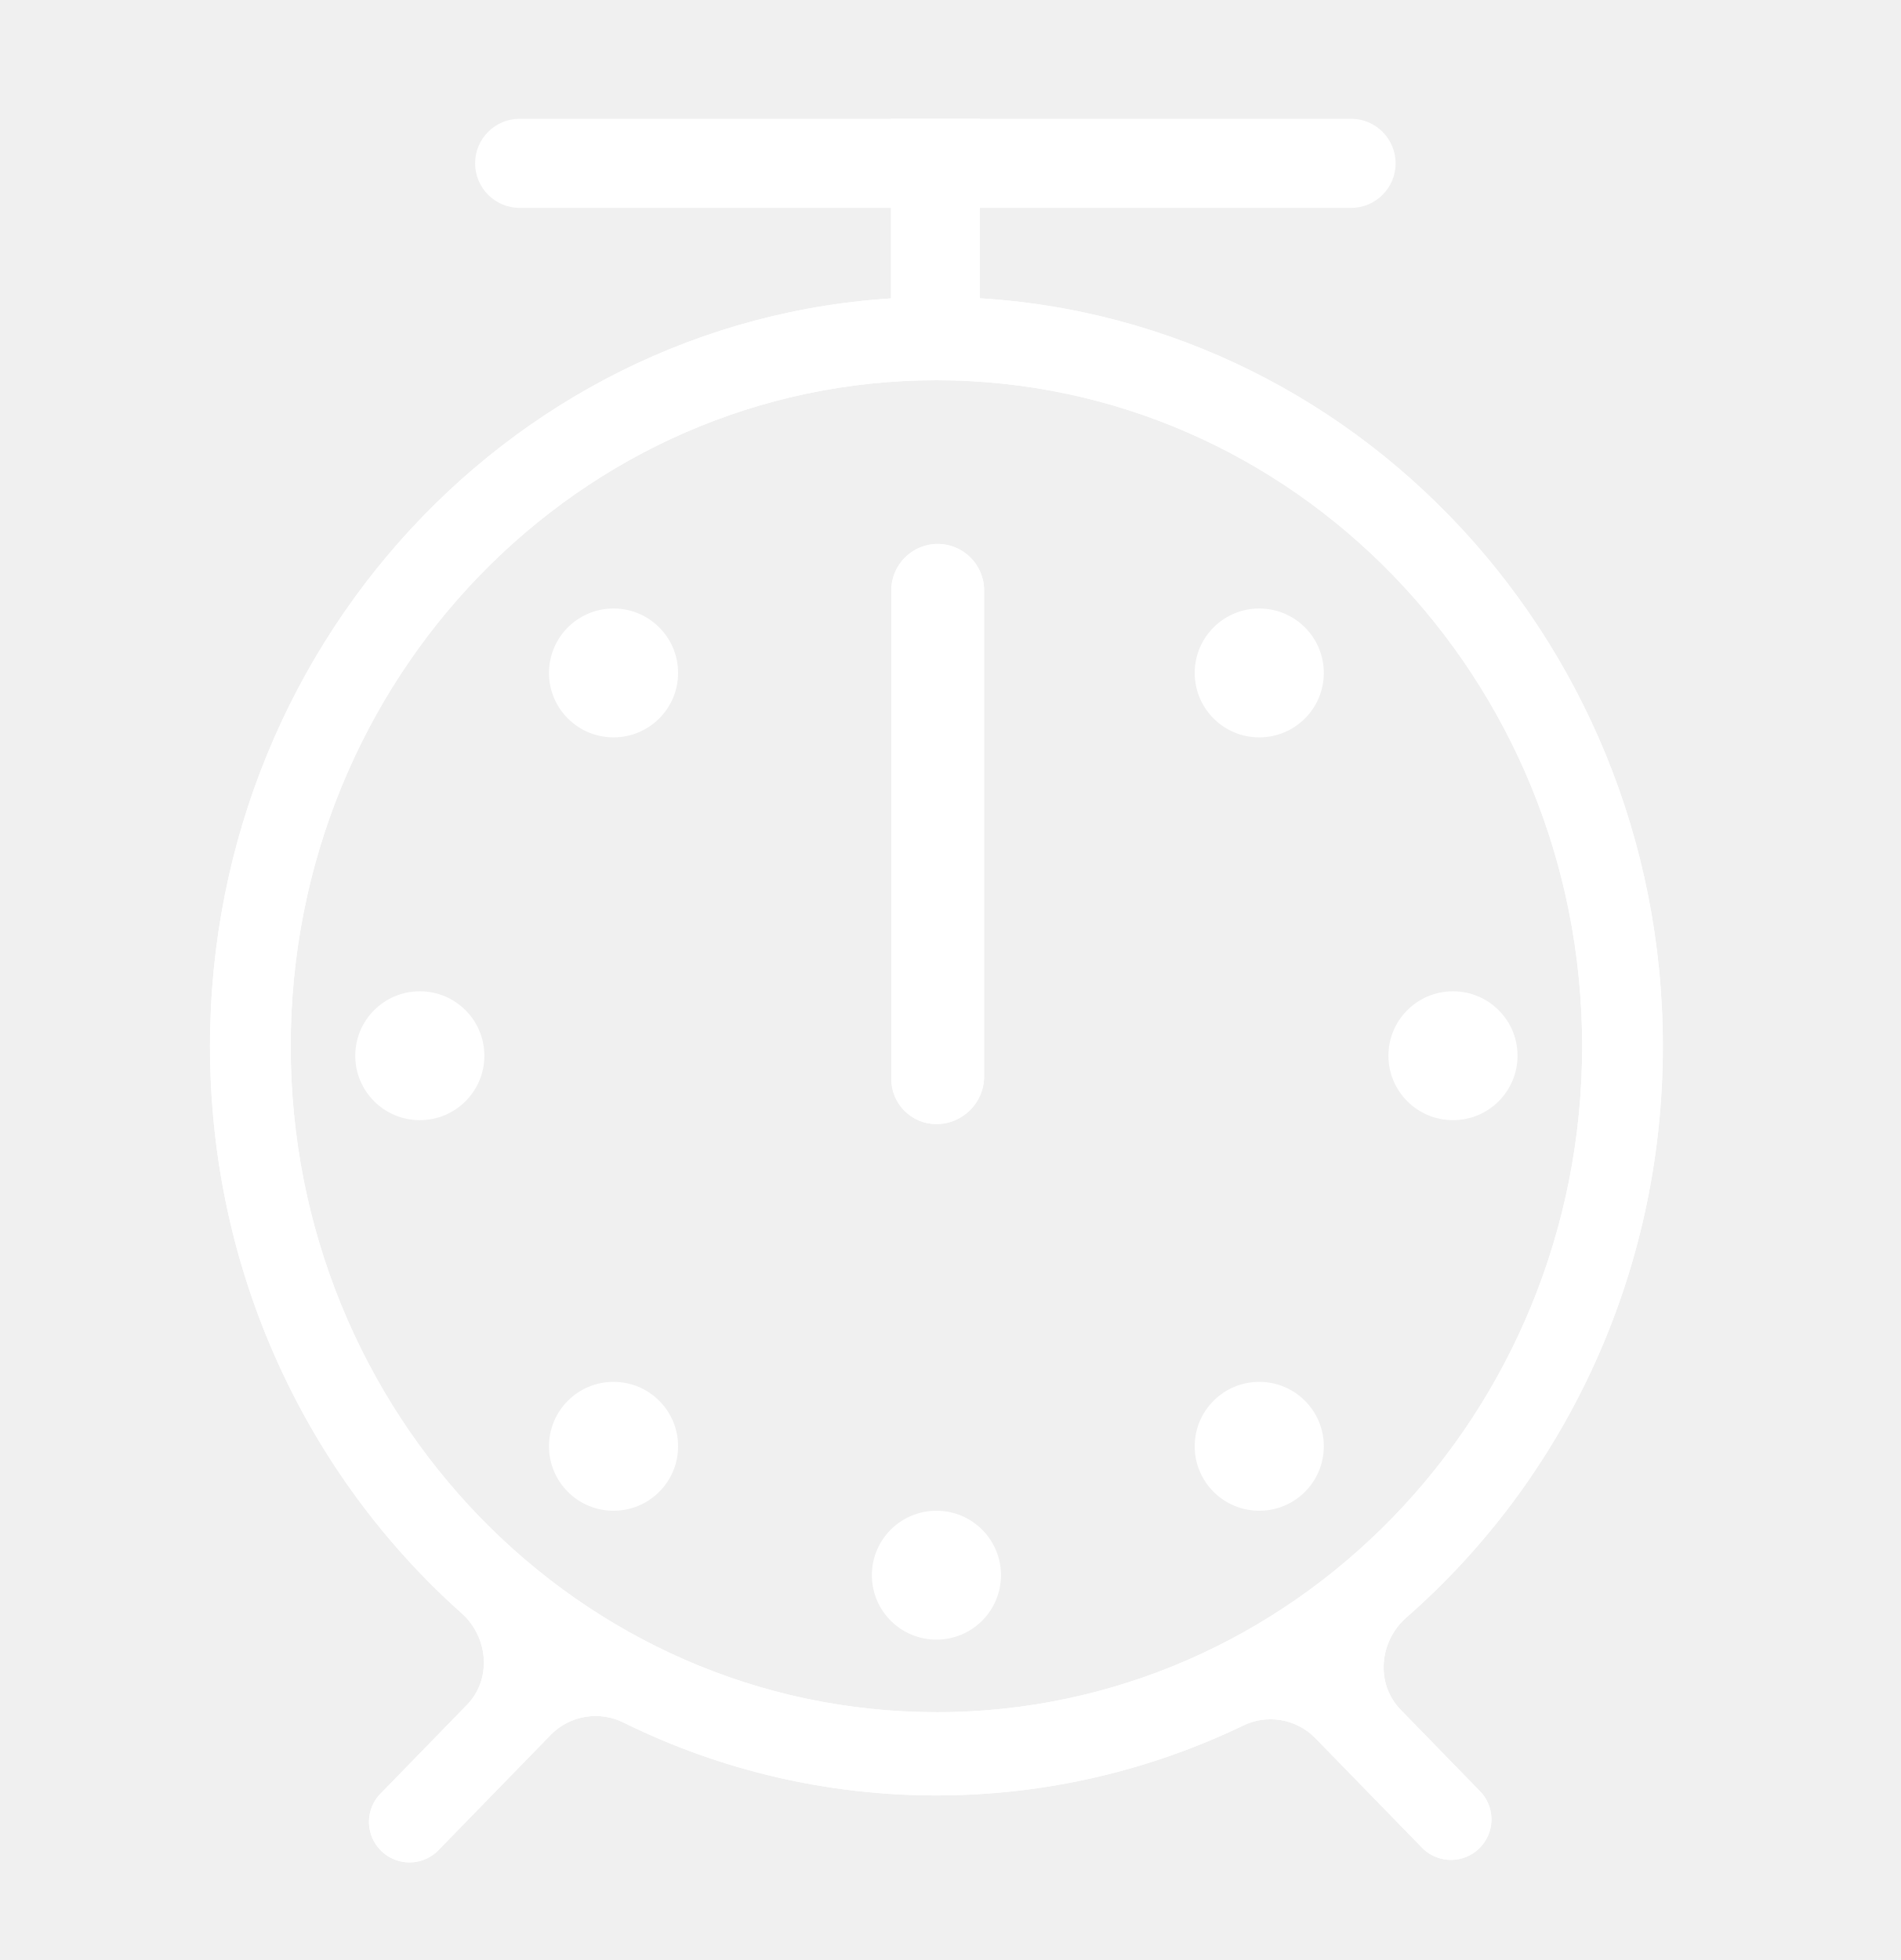
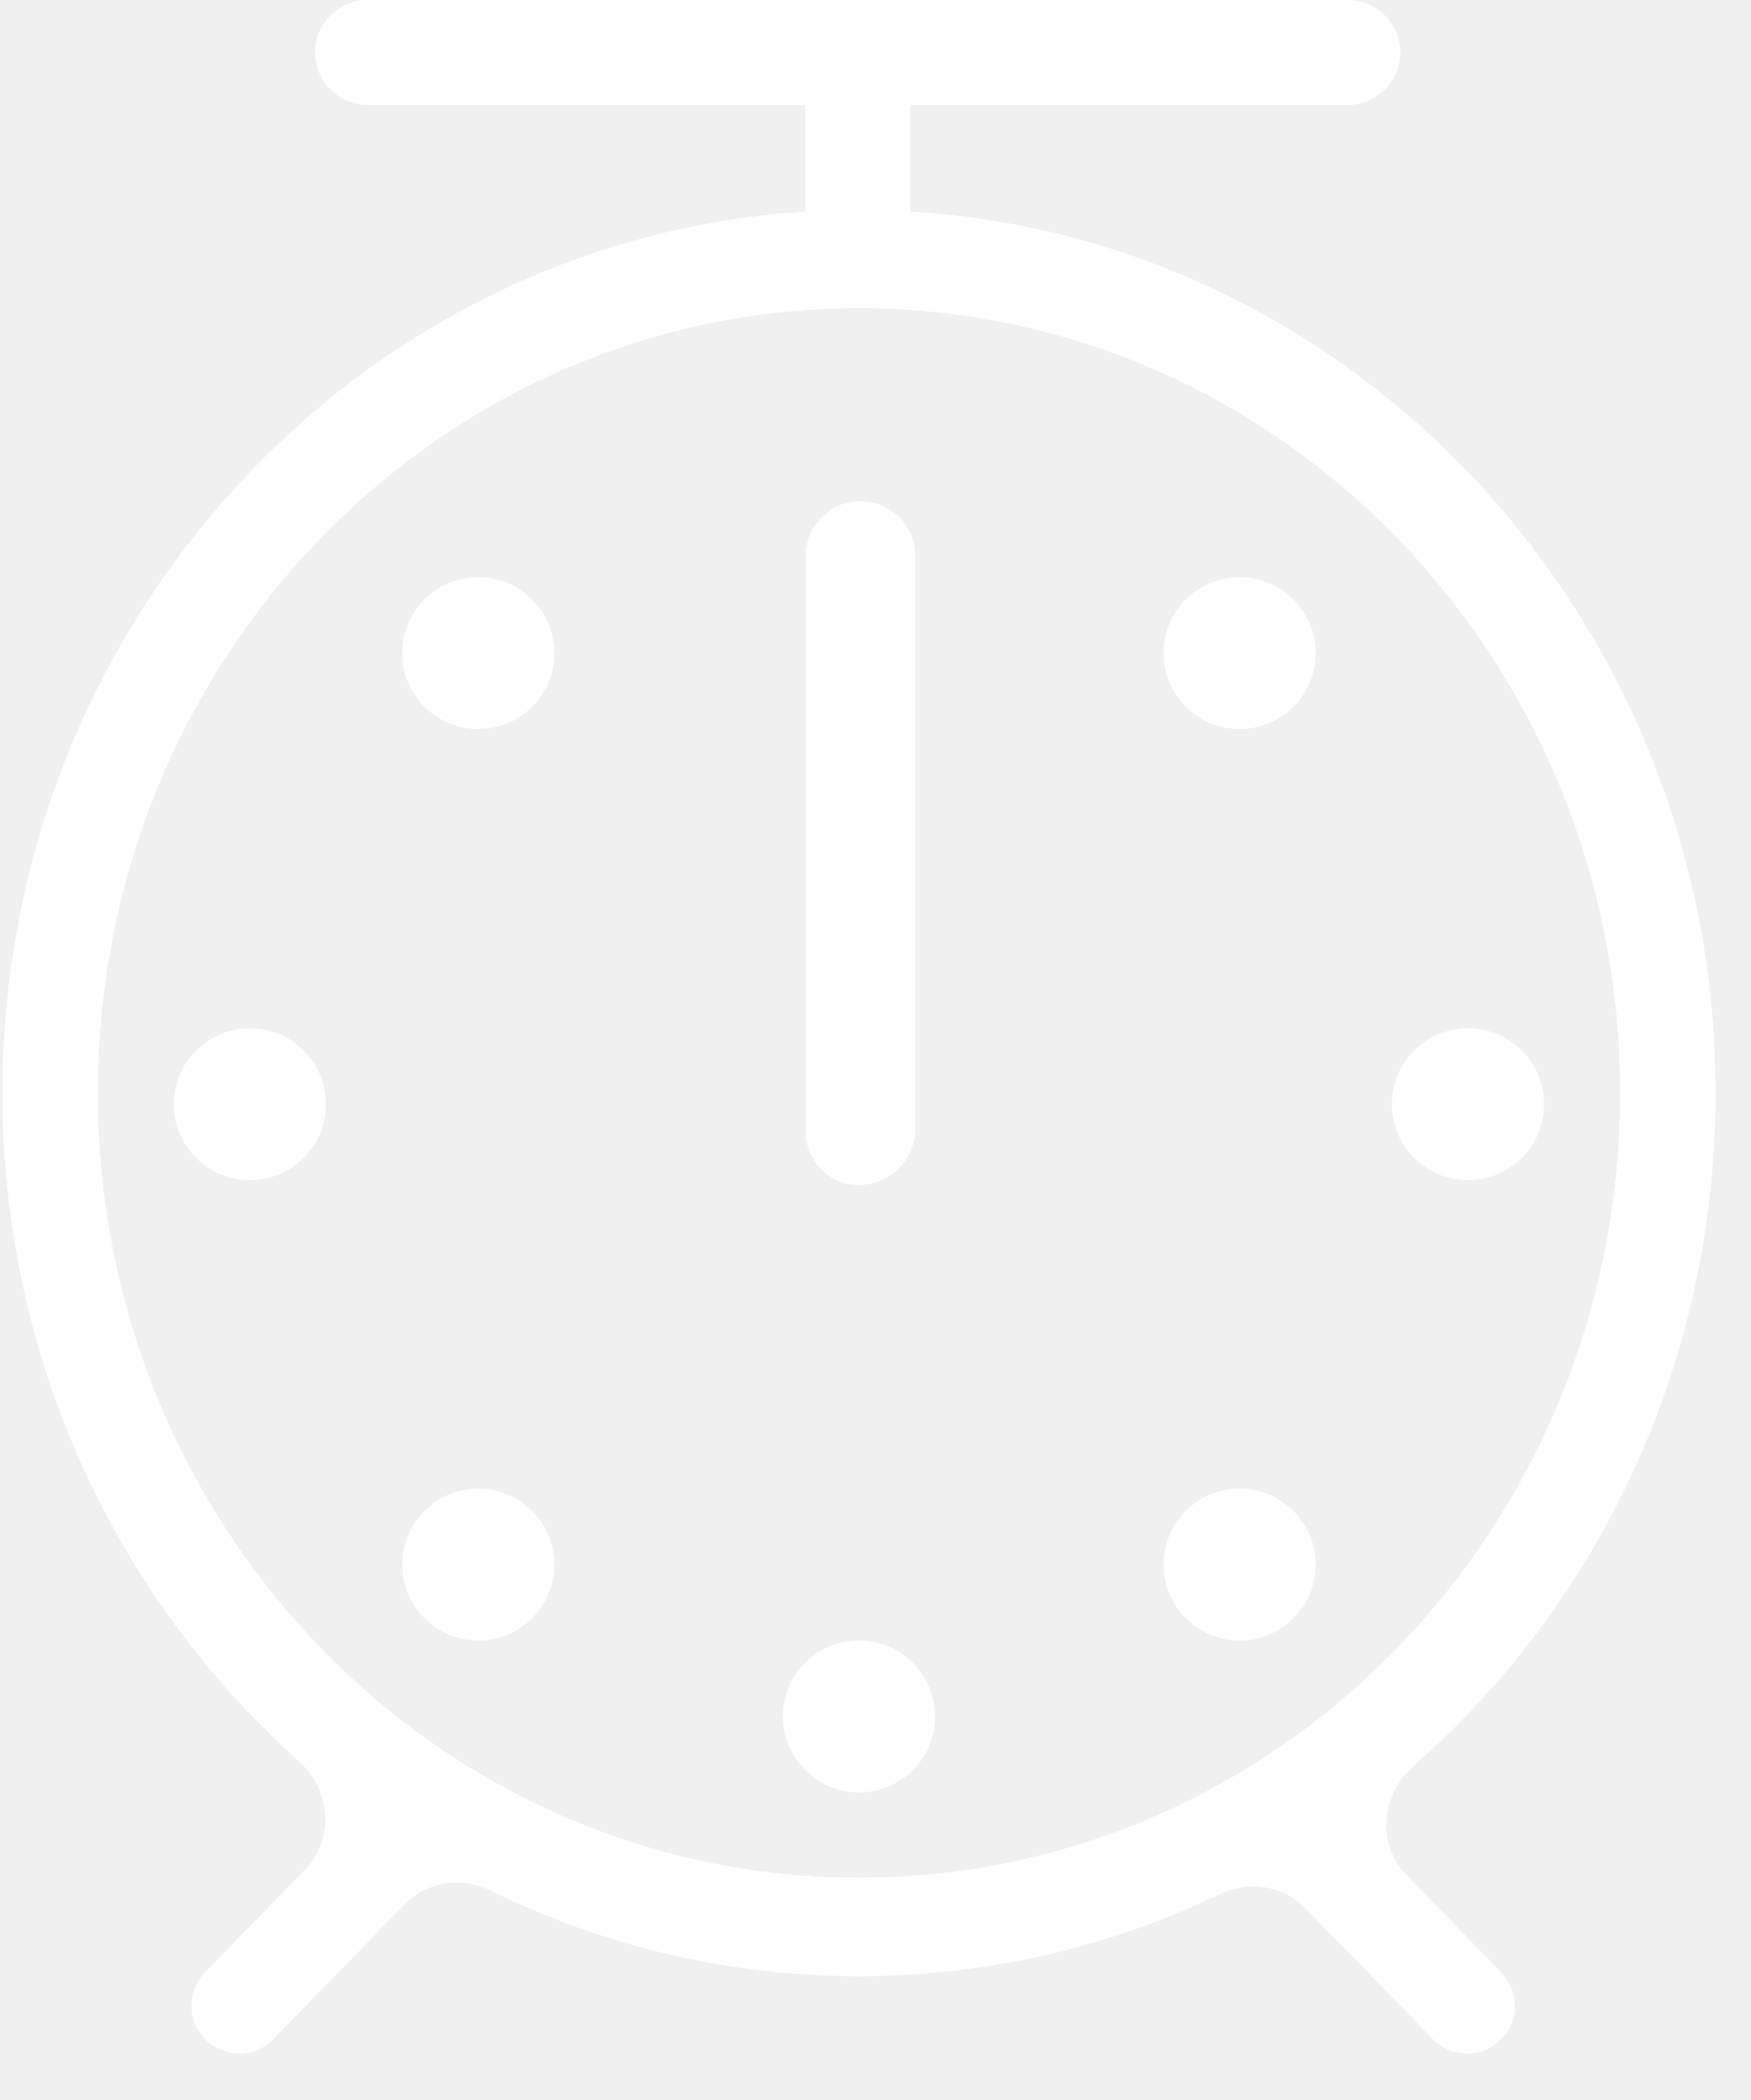
- <svg xmlns="http://www.w3.org/2000/svg" width="32" height="33" fill="none">
-   <ellipse cx="21.204" cy="11.33" rx="1.087" ry="1.085" fill="#fff" />
-   <ellipse cx="10.331" cy="11.33" rx="1.087" ry="1.085" fill="#fff" />
-   <ellipse cx="10.331" cy="24.351" rx="1.087" ry="1.085" fill="#fff" />
-   <ellipse cx="15.768" cy="26.521" rx="1.087" ry="1.085" fill="#fff" />
-   <ellipse cx="7.069" cy="17.775" rx="1.087" ry="1.085" fill="#fff" />
-   <ellipse cx="24.466" cy="17.775" rx="1.087" ry="1.085" fill="#fff" />
-   <ellipse cx="21.204" cy="24.351" rx="1.087" ry="1.085" fill="#fff" />
-   <mask id="a" fill="#fff">
-     <path fill-rule="evenodd" clip-rule="evenodd" d="M20.922 29.058a1.058 1.058 0 011.216.196l1.826 1.875a.682.682 0 00.977-.95l-1.357-1.394c-.426-.438-.361-1.15.098-1.552C26.324 24.92 28 21.47 28 17.614 28 10.648 22.523 5 15.768 5 9.012 5 3.536 10.648 3.536 17.614c0 3.815 1.641 7.234 4.236 9.547.452.403.513 1.11.09 1.544l-1.434 1.473a.682.682 0 10.976.951l1.88-1.93a1.058 1.058 0 011.226-.191 11.878 11.878 0 005.258 1.221c1.841 0 3.587-.42 5.154-1.17zm-5.154-.23c6.005 0 10.873-5.02 10.873-11.213S21.773 6.402 15.768 6.402c-6.005 0-10.873 5.02-10.873 11.212 0 6.193 4.868 11.213 10.873 11.213zm-.76-11.53V9.94a.781.781 0 111.563 0v8.183c0 .443-.36.803-.803.803a.76.76 0 01-.76-.76V17.298z" />
+ <svg xmlns="http://www.w3.org/2000/svg" width="25" height="30" viewBox="0 0 25 30" fill="none">
+   <ellipse cx="17.704" cy="9.33" rx="1.087" ry="1.085" fill="white" />
+   <ellipse cx="6.831" cy="9.33" rx="1.087" ry="1.085" fill="white" />
+   <ellipse cx="6.831" cy="22.351" rx="1.087" ry="1.085" fill="white" />
+   <ellipse cx="12.268" cy="24.521" rx="1.087" ry="1.085" fill="white" />
+   <ellipse cx="3.569" cy="15.775" rx="1.087" ry="1.085" fill="white" />
+   <ellipse cx="20.966" cy="15.775" rx="1.087" ry="1.085" fill="white" />
+   <ellipse cx="17.704" cy="22.351" rx="1.087" ry="1.085" fill="white" />
+   <mask id="path-8-inside-1_67754_215" fill="white">
+     <path fill-rule="evenodd" clip-rule="evenodd" d="M17.422 27.058C17.83 26.862 18.323 26.93 18.639 27.254L20.464 29.129C20.732 29.404 21.173 29.404 21.441 29.129C21.699 28.864 21.699 28.443 21.441 28.178L20.084 26.785C19.658 26.348 19.723 25.636 20.182 25.233C22.824 22.919 24.5 19.469 24.5 15.614C24.5 8.648 19.023 3 12.268 3C5.512 3 0.036 8.648 0.036 15.614C0.036 19.429 1.677 22.848 4.272 25.161C4.724 25.564 4.785 26.271 4.362 26.705L2.928 28.178C2.67 28.443 2.67 28.864 2.928 29.129C3.195 29.404 3.637 29.404 3.904 29.129L5.784 27.199C6.102 26.872 6.6 26.806 7.01 27.008C8.603 27.791 10.386 28.229 12.268 28.229C14.109 28.229 15.855 27.809 17.422 27.058ZM12.268 26.827C18.273 26.827 23.141 21.807 23.141 15.614C23.141 9.422 18.273 4.402 12.268 4.402C6.263 4.402 1.395 9.422 1.395 15.614C1.395 21.807 6.263 26.827 12.268 26.827ZM11.508 15.298V11.5V7.941C11.508 7.509 11.858 7.16 12.29 7.16C12.721 7.16 13.071 7.509 13.071 7.941V11.5V15.298V15.841V16.123C13.071 16.566 12.711 16.926 12.268 16.926C11.848 16.926 11.508 16.586 11.508 16.166V15.841V15.298Z" />
  </mask>
-   <path fill-rule="evenodd" clip-rule="evenodd" d="M20.922 29.058a1.058 1.058 0 011.216.196l1.826 1.875a.682.682 0 00.977-.95l-1.357-1.394c-.426-.438-.361-1.15.098-1.552C26.324 24.92 28 21.47 28 17.614 28 10.648 22.523 5 15.768 5 9.012 5 3.536 10.648 3.536 17.614c0 3.815 1.641 7.234 4.236 9.547.452.403.513 1.11.09 1.544l-1.434 1.473a.682.682 0 10.976.951l1.88-1.93a1.058 1.058 0 011.226-.191 11.878 11.878 0 005.258 1.221c1.841 0 3.587-.42 5.154-1.17zm-5.154-.23c6.005 0 10.873-5.02 10.873-11.213S21.773 6.402 15.768 6.402c-6.005 0-10.873 5.02-10.873 11.212 0 6.193 4.868 11.213 10.873 11.213zm-.76-11.53V9.94a.781.781 0 111.563 0v8.183c0 .443-.36.803-.803.803a.76.76 0 01-.76-.76V17.298z" fill="#fff" />
-   <path d="M9.284 29.199l2.865 2.79-2.865-2.79zm1.226-.191l1.765-3.59-1.765 3.59zm-3.106 2.121L4.54 28.34l2.865 2.79zm-.976-.95l2.865 2.79-2.865-2.79zm17.156-1.394l-2.865 2.79 2.865-2.79zm.098-1.552l-2.635-3.009 2.635 3.01zm-15.91-.072L5.11 30.146l2.662-2.985zm.09 1.544l-2.866-2.79 2.866 2.79zm17.079 1.473l2.866-2.79-2.866 2.79zm-.977.951l2.866-2.79-2.866 2.79zm-1.825-1.875l-2.866 2.79 2.866-2.79zm-1.217-.196l-1.73-3.606 1.73 3.606zm-1.65 2.987L21.1 33.92l5.731-5.582-1.826-1.874-5.731 5.58zm8.535-4.658l-1.357-1.393-5.731 5.582 1.356 1.393 5.732-5.582zm-1.49 2.855C29.807 27.186 32 22.647 32 17.614h-8c0 2.677-1.16 5.04-2.953 6.61l5.27 6.018zM32 17.614C32 8.556 24.848 1 15.768 1v8C20.199 9 24 12.74 24 17.614h8zM15.768 1C6.688 1-.464 8.556-.464 17.614h8c0-4.874 3.8-8.614 8.232-8.614V1zM-.464 17.614c0 4.98 2.147 9.477 5.574 12.532l5.324-5.97c-1.762-1.572-2.898-3.913-2.898-6.561h-8zm5.46 8.3l-1.434 1.473 5.731 5.582 1.434-1.473-5.73-5.581zm5.274 8.006l1.88-1.93-5.732-5.582-1.88 1.93 5.732 5.582zm-1.525-1.323a15.878 15.878 0 007.023 1.632v-8a7.879 7.879 0 01-3.493-.811l-3.53 7.18zm7.023 1.632c2.456 0 4.792-.56 6.884-1.565l-3.46-7.212c-1.041.499-2.198.777-3.424.777v8zm0-1.402c8.33 0 14.873-6.928 14.873-15.212h-8c0 4.1-3.192 7.212-6.873 7.212v8zM30.64 17.615c0-8.285-6.544-15.213-14.873-15.213v8c3.68 0 6.873 3.112 6.873 7.213h8zM15.768 2.402C7.438 2.402.895 9.33.895 17.614h8c0-4.1 3.192-7.212 6.873-7.212v-8zM.895 17.614c0 8.285 6.544 15.213 14.873 15.213v-8c-3.68 0-6.873-3.112-6.873-7.213h-8zm11.676-.316v.543h8v-.543h-8zm0 .543v.282h8v-.282h-8zm6.437.325v-.325h-8v.325h8zm0-.325v-.543h-8v.543h8zm0-.543V13.5h-8v3.798h8zm0-3.798V9.94h-8v3.56h8zm-6.437-3.56v3.56h8V9.94h-8zm0 3.56v3.798h8V13.5h-8zm3.219-8.34a4.781 4.781 0 00-4.782 4.78h8a3.219 3.219 0 01-3.218 3.22v-8zm-3.22 12.963a3.197 3.197 0 013.198-3.197v8a4.803 4.803 0 004.803-4.803h-8zm-.42 13.867a2.943 2.943 0 01-3.405.607l3.53-7.179c-1.826-.898-4.227-.683-5.857.99l5.731 5.582zm-8.588 1.93a4.682 4.682 0 006.708 0l-5.731-5.582a3.318 3.318 0 014.754 0L3.562 33.92zm0-6.533a4.682 4.682 0 000 6.533l5.731-5.582a3.318 3.318 0 010 4.63l-5.731-5.58zm22.888-1.393c1.343 1.38.944 3.305-.133 4.248l-5.27-6.018c-1.995 1.748-2.523 5.098-.328 7.352l5.731-5.582zM15.79 13.16a3.219 3.219 0 01-3.22-3.22h8c0-2.64-2.14-4.78-4.78-4.78v8zM5.11 30.146c-1.064-.948-1.447-2.862-.114-4.231l5.731 5.581c2.18-2.238 1.675-5.565-.293-7.32l-5.324 5.97zm22.697 3.774a4.682 4.682 0 000-6.533l-5.732 5.582a3.318 3.318 0 010-4.63l5.732 5.58zm-6.708 0a4.682 4.682 0 006.708 0l-5.732-5.582a3.318 3.318 0 014.755 0L21.1 33.92zm-5.331-18.994a3.24 3.24 0 013.24 3.24h-8a4.76 4.76 0 004.76 4.76v-8zm9.236 11.538c-1.616-1.66-3.992-1.886-5.813-1.012l3.46 7.212a2.943 2.943 0 01-3.378-.62l5.731-5.58z" fill="#fff" mask="url(#a)" />
-   <path fill="#fff" d="M15 6V2h1.5v4z" />
-   <rect x="8" y="2" width="15.5" height="1.5" rx=".75" fill="#fff" />
+   <path fill-rule="evenodd" clip-rule="evenodd" d="M17.422 27.058C17.83 26.862 18.323 26.93 18.639 27.254L20.464 29.129C20.732 29.404 21.173 29.404 21.441 29.129C21.699 28.864 21.699 28.443 21.441 28.178L20.084 26.785C19.658 26.348 19.723 25.636 20.182 25.233C22.824 22.919 24.5 19.469 24.5 15.614C24.5 8.648 19.023 3 12.268 3C5.512 3 0.036 8.648 0.036 15.614C0.036 19.429 1.677 22.848 4.272 25.161C4.724 25.564 4.785 26.271 4.362 26.705L2.928 28.178C2.67 28.443 2.67 28.864 2.928 29.129C3.195 29.404 3.637 29.404 3.904 29.129L5.784 27.199C6.102 26.872 6.6 26.806 7.01 27.008C8.603 27.791 10.386 28.229 12.268 28.229C14.109 28.229 15.855 27.809 17.422 27.058ZM12.268 26.827C18.273 26.827 23.141 21.807 23.141 15.614C23.141 9.422 18.273 4.402 12.268 4.402C6.263 4.402 1.395 9.422 1.395 15.614C1.395 21.807 6.263 26.827 12.268 26.827ZM11.508 15.298V11.5V7.941C11.508 7.509 11.858 7.16 12.29 7.16C12.721 7.16 13.071 7.509 13.071 7.941V11.5V15.298V15.841V16.123C13.071 16.566 12.711 16.926 12.268 16.926C11.848 16.926 11.508 16.586 11.508 16.166V15.841V15.298Z" fill="white" />
+   <path d="M5.784 27.199L8.65 29.99L5.784 27.199ZM7.01 27.008L8.775 23.418L7.01 27.008ZM3.904 29.129L1.039 26.338L3.904 29.129ZM2.928 28.178L5.793 30.969L2.928 28.178ZM20.084 26.785L17.219 29.576L20.084 26.785ZM20.182 25.233L17.547 22.224L20.182 25.233ZM4.272 25.161L1.61 28.146L4.272 25.161ZM4.362 26.705L1.496 23.915L4.362 26.705ZM21.441 28.178L24.307 25.387L21.441 28.178ZM20.464 29.129L23.33 26.338L20.464 29.129ZM18.639 27.254L15.773 30.045L18.639 27.254ZM17.422 27.058L15.691 23.452L17.422 27.058ZM15.773 30.045L17.599 31.92L23.33 26.338L21.504 24.464L15.773 30.045ZM24.307 25.387L22.95 23.994L17.219 29.576L18.575 30.969L24.307 25.387ZM22.817 28.242C26.308 25.186 28.5 20.647 28.5 15.614H20.5C20.5 18.291 19.34 20.653 17.547 22.224L22.817 28.242ZM28.5 15.614C28.5 6.556 21.348 -1 12.268 -1V7C16.699 7 20.5 10.74 20.5 15.614H28.5ZM12.268 -1C3.188 -1 -3.964 6.556 -3.964 15.614H4.036C4.036 10.74 7.836 7 12.268 7V-1ZM-3.964 15.614C-3.964 20.594 -1.817 25.091 1.61 28.146L6.934 22.175C5.172 20.604 4.036 18.263 4.036 15.614H-3.964ZM1.496 23.915L0.062 25.387L5.793 30.969L7.227 29.496L1.496 23.915ZM6.77 31.92L8.65 29.99L2.918 24.408L1.039 26.338L6.77 31.92ZM5.245 30.597C7.372 31.643 9.757 32.229 12.268 32.229V24.229C11.014 24.229 9.834 23.939 8.775 23.418L5.245 30.597ZM12.268 32.229C14.724 32.229 17.06 31.668 19.152 30.665L15.691 23.452C14.651 23.951 13.494 24.229 12.268 24.229V32.229ZM12.268 30.827C20.597 30.827 27.141 23.899 27.141 15.614H19.141C19.141 19.715 15.948 22.827 12.268 22.827V30.827ZM27.141 15.614C27.141 7.33 20.597 0.402 12.268 0.402V8.402C15.948 8.402 19.141 11.514 19.141 15.614H27.141ZM12.268 0.402C3.939 0.402 -2.605 7.33 -2.605 15.614H5.395C5.395 11.514 8.587 8.402 12.268 8.402V0.402ZM-2.605 15.614C-2.605 23.899 3.939 30.827 12.268 30.827V22.827C8.587 22.827 5.395 19.715 5.395 15.614H-2.605ZM9.071 15.298V15.841H17.071V15.298H9.071ZM9.071 15.841V16.123H17.071V15.841H9.071ZM15.508 16.166V15.841H7.508V16.166H15.508ZM15.508 15.841V15.298H7.508V15.841H15.508ZM15.508 15.298V11.5H7.508V15.298H15.508ZM15.508 11.5V7.941H7.508V11.5H15.508ZM9.071 7.941V11.5H17.071V7.941H9.071ZM9.071 11.5V15.298H17.071V11.5H9.071ZM12.29 3.16C9.649 3.16 7.508 5.3 7.508 7.941H15.508C15.508 9.719 14.067 11.16 12.29 11.16V3.16ZM9.071 16.123C9.071 14.357 10.502 12.926 12.268 12.926V20.926C14.92 20.926 17.071 18.775 17.071 16.123H9.071ZM8.65 29.99C7.657 31.009 6.252 31.092 5.245 30.597L8.775 23.418C6.949 22.52 4.548 22.735 2.918 24.408L8.65 29.99ZM0.062 31.92C1.9 33.807 4.932 33.807 6.77 31.92L1.039 26.338C2.341 25.001 4.491 25.001 5.793 26.338L0.062 31.92ZM0.062 25.387C-1.708 27.205 -1.708 30.102 0.062 31.92L5.793 26.338C7.048 27.627 7.048 29.68 5.793 30.969L0.062 25.387ZM22.95 23.994C24.293 25.373 23.894 27.299 22.817 28.242L17.547 22.224C15.552 23.972 15.024 27.322 17.219 29.576L22.95 23.994ZM12.29 11.16C10.512 11.16 9.071 9.719 9.071 7.941H17.071C17.071 5.3 14.93 3.16 12.29 3.16V11.16ZM1.61 28.146C0.546 27.198 0.163 25.284 1.496 23.915L7.227 29.496C9.407 27.258 8.902 23.931 6.934 22.175L1.61 28.146ZM24.307 31.92C26.077 30.102 26.077 27.205 24.307 25.387L18.575 30.969C17.321 29.68 17.321 27.627 18.575 26.338L24.307 31.92ZM17.599 31.92C19.436 33.807 22.469 33.807 24.307 31.92L18.575 26.338C19.878 25.001 22.027 25.001 23.33 26.338L17.599 31.92ZM12.268 12.926C14.057 12.926 15.508 14.377 15.508 16.166H7.508C7.508 18.795 9.639 20.926 12.268 20.926V12.926ZM21.504 24.464C19.888 22.804 17.512 22.578 15.691 23.452L19.152 30.665C18.148 31.146 16.757 31.055 15.773 30.045L21.504 24.464Z" fill="white" mask="url(#path-8-inside-1_67754_215)" />
+   <rect x="11.5" y="4" width="4" height="1.5" transform="rotate(-90 11.5 4)" fill="white" />
+   <rect x="4.5" width="15.5" height="1.5" rx="0.75" fill="white" />
</svg>
